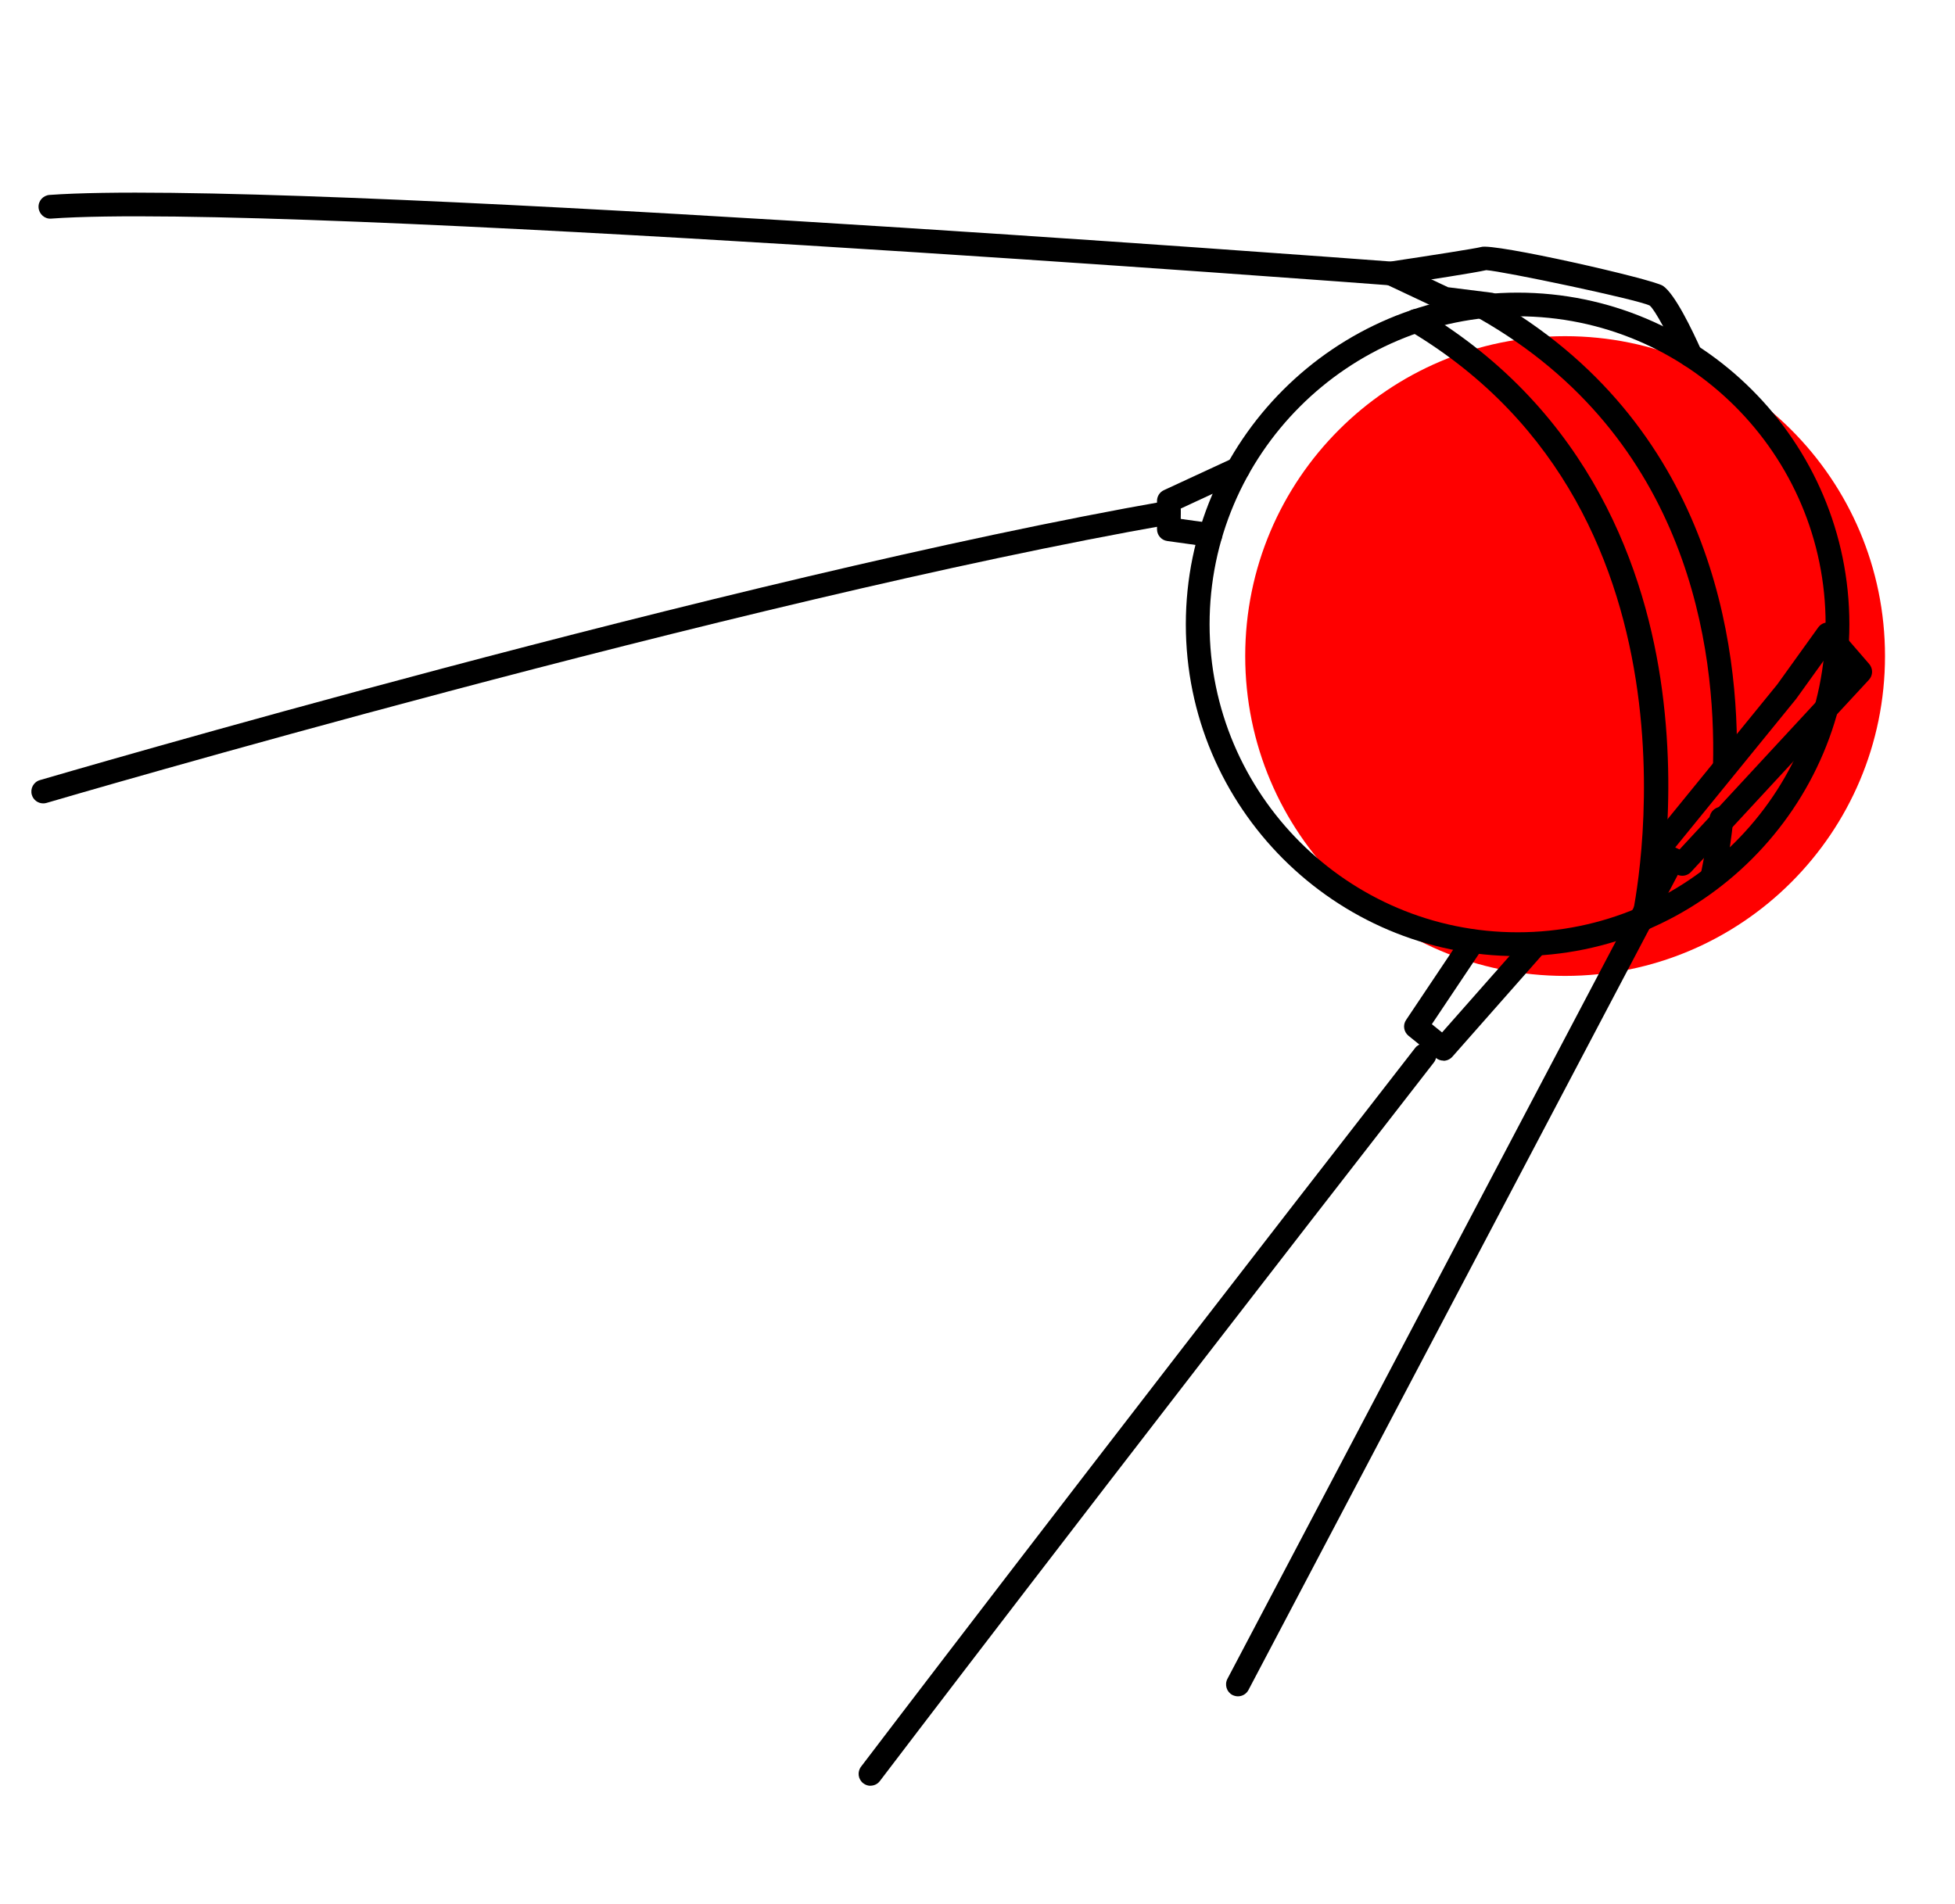
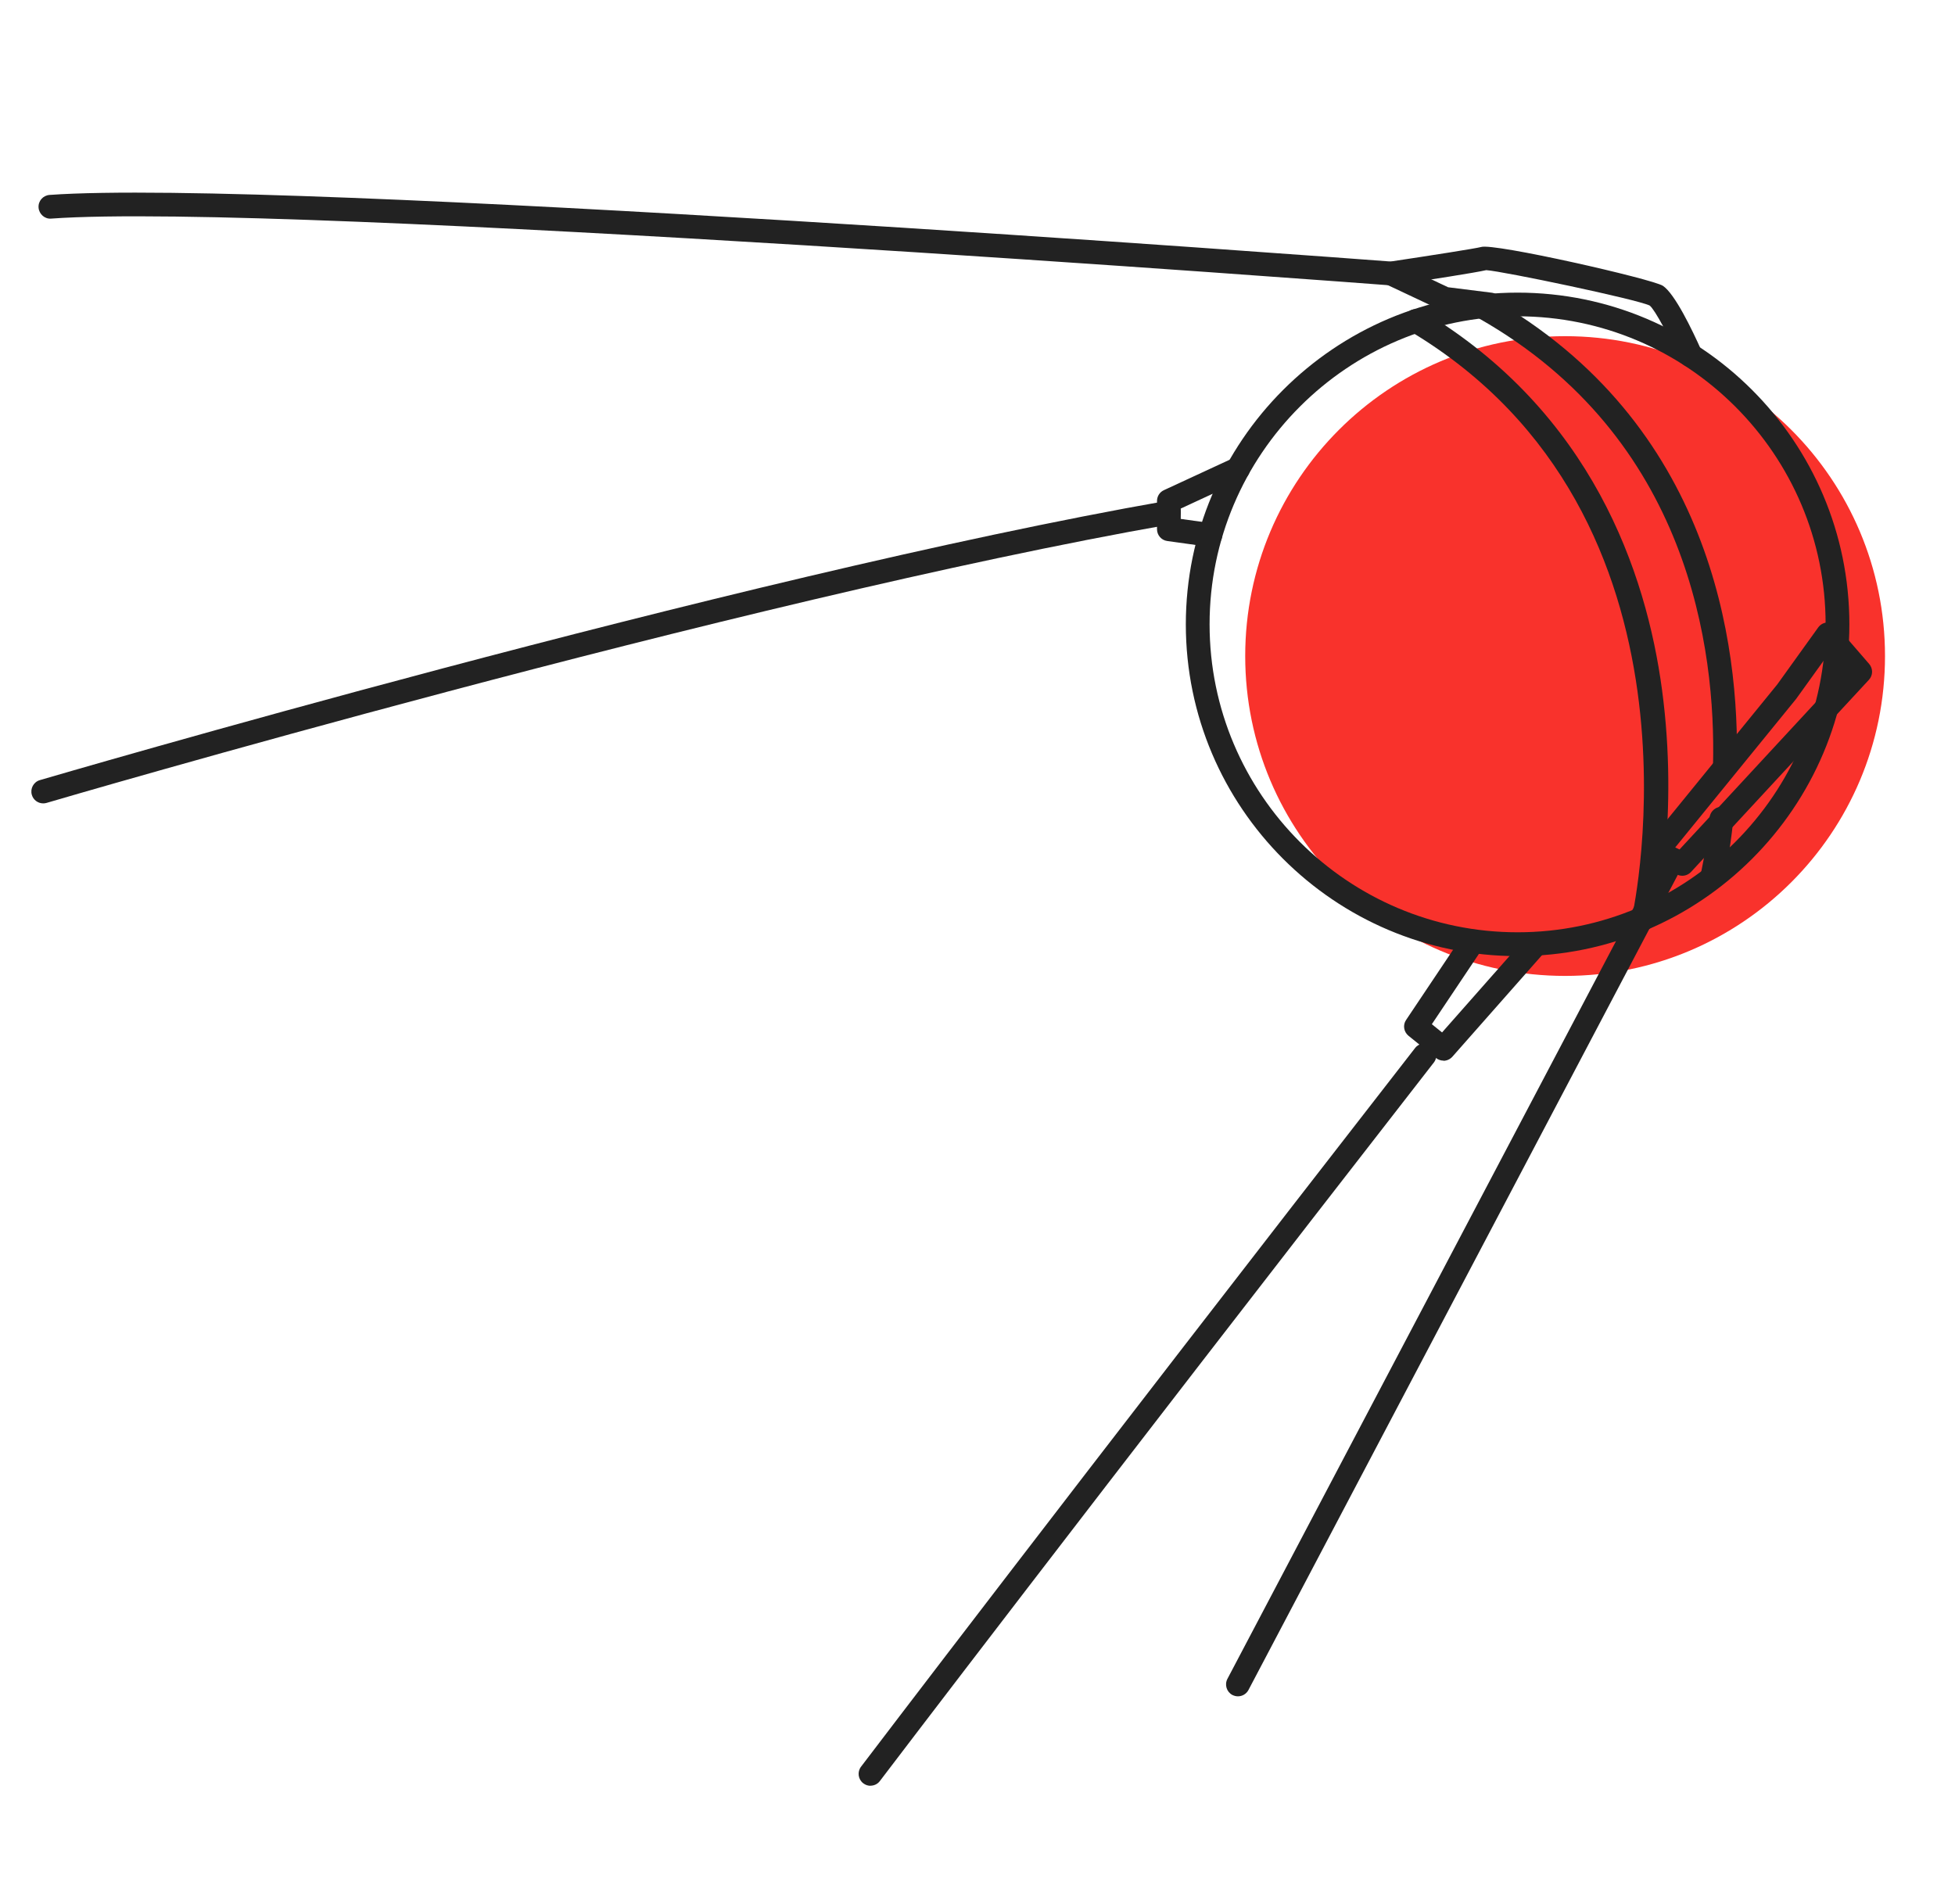
<svg xmlns="http://www.w3.org/2000/svg" id="Layer_1" data-name="Layer 1" viewBox="0 0 246.9 240.47">
  <defs>
    <style>
      .cls-1, .cls-2 {
        stroke-width: 0px;
      }

-       .cls-2 {
-         fill: red;
-       }
+         :root { fill:#222 }
+         .accent { fill: #f9322c; }
+ 
+         @media (prefers-color-scheme: dark) {
+         :root {  fill: #f9322c; }
+         .accent { fill:#dee2e6; }
+         }
    </style>
  </defs>
-   <circle class="cls-2" cx="197.66" cy="82.86" r="40.4" />
+   <circle class="accent" cx="197.66" cy="82.86" r="40.4" />
  <path class="cls-1" d="m191.66,120.76c-23.11,0-41.9-18.8-41.9-41.9s18.8-41.9,41.9-41.9,41.9,18.8,41.9,41.9-18.8,41.9-41.9,41.9Zm0-80.81c-21.45,0-38.9,17.45-38.9,38.9s17.45,38.9,38.9,38.9,38.9-17.45,38.9-38.9-17.45-38.9-38.9-38.9Z" />
  <path class="cls-1" d="m207.61,117.49c-.11,0-.22-.01-.34-.04-.81-.18-1.31-.99-1.13-1.8.11-.5,11.01-50.49-28.08-73.83-.71-.42-.94-1.35-.52-2.06.42-.71,1.35-.94,2.06-.52,21.45,12.81,28.32,33.11,30.3,47.89,2.14,15.93-.71,28.65-.83,29.19-.16.69-.78,1.17-1.46,1.17Z" />
  <path class="cls-1" d="m216.28,112.09c-.12,0-.23-.01-.35-.04-.81-.19-1.3-1-1.11-1.81,0-.03.64-2.7,1.09-7,.09-.82.84-1.41,1.65-1.34.82.09,1.42.82,1.34,1.65-.47,4.51-1.13,7.27-1.16,7.38-.17.69-.78,1.15-1.46,1.15Z" />
  <path class="cls-1" d="m217.84,98.21h-.04c-.83-.02-1.48-.71-1.46-1.54.37-14.61-2.99-41.38-29.57-56.46-.72-.41-.97-1.32-.56-2.04.41-.72,1.32-.97,2.04-.56,27.94,15.85,31.47,43.86,31.09,59.14-.02.82-.69,1.46-1.5,1.46Z" />
  <path class="cls-1" d="m213.5,46.37c-.57,0-1.12-.33-1.37-.89-1.29-2.9-3.12-6.36-3.79-6.89-1.59-.78-18.5-4.33-20.64-4.47-1.49.34-7.11,1.21-11.79,1.91-.11.02-.22.02-.34.01-1.39-.11-139.5-10.57-169.1-8.43-.8.08-1.54-.56-1.6-1.39-.06-.83.56-1.54,1.39-1.6,29.34-2.11,163.79,7.99,169.37,8.41,5.08-.76,10.75-1.65,11.41-1.83,1.52-.55,21.66,4.04,22.97,4.9,1.5.99,3.69,5.54,4.86,8.16.34.76,0,1.64-.76,1.98-.2.09-.41.13-.61.13Zm-25.48-12.33s-.1.03-.18.05c.05-.01.12-.03.18-.05Z" />
  <path class="cls-1" d="m188.21,39.96c-.06,0-.13,0-.19-.01l-5.75-.72c-.16-.02-.31-.06-.45-.13l-6.77-3.19c-.75-.35-1.07-1.25-.72-2,.35-.75,1.25-1.07,2-.72l6.55,3.09,5.51.69c.82.1,1.4.85,1.3,1.68-.1.76-.74,1.31-1.49,1.31Z" />
  <path class="cls-1" d="m152.86,69.07c-.07,0-.14,0-.21-.01l-5.24-.73c-.74-.1-1.29-.74-1.29-1.49v-3.57c0-.58.34-1.12.87-1.36l8.73-4.04c.75-.35,1.64-.02,1.99.73.35.75.02,1.64-.73,1.99l-7.86,3.64v1.31l3.95.55c.82.11,1.39.87,1.28,1.69-.1.75-.75,1.29-1.48,1.29Z" />
  <path class="cls-1" d="m182.3,133.96c-.33,0-.67-.11-.94-.33l-3.48-2.81c-.6-.49-.74-1.36-.3-2l6.95-10.38c.46-.69,1.39-.87,2.08-.41.69.46.87,1.39.41,2.08l-6.19,9.25,1.29,1.04,10.75-12.18c.55-.62,1.49-.68,2.12-.13.62.55.68,1.5.13,2.12l-11.7,13.26c-.3.33-.71.51-1.13.51Z" />
  <path class="cls-1" d="m212.46,110.61c-.22,0-.44-.05-.64-.14l-3.27-1.55c-.42-.2-.72-.58-.82-1.02-.1-.45,0-.92.3-1.28l16.42-20.17,5.18-7.21c.27-.37.69-.6,1.15-.62.46-.03.9.17,1.2.52l4.08,4.72c.5.58.49,1.44-.03,2l-22.47,24.27c-.29.31-.69.48-1.1.48Zm-.9-3.58l.55.26,20.81-22.48-1.96-2.27-4.12,5.73-15.27,18.76Z" />
  <path class="cls-1" d="m5.46,101.47c-.65,0-1.25-.42-1.44-1.08-.23-.79.22-1.63,1.02-1.86.87-.25,87.27-25.6,142.31-35.27.82-.15,1.59.4,1.74,1.22.14.82-.4,1.59-1.22,1.74C92.99,75.85,6.75,101.15,5.88,101.41c-.14.04-.28.06-.42.06Z" />
  <path class="cls-1" d="m109.94,225.55c-.32,0-.63-.1-.91-.31-.66-.5-.79-1.44-.29-2.1.26-.34,26.25-34.55,69.98-90.78.51-.65,1.45-.77,2.1-.26.65.51.77,1.45.26,2.1-43.72,56.21-69.7,90.41-69.96,90.75-.29.39-.74.59-1.2.59Z" />
  <path class="cls-1" d="m156.34,214.25c-.24,0-.47-.06-.7-.17-.73-.39-1.01-1.29-.63-2.03l54.59-103.65c.39-.73,1.29-1.01,2.03-.63.73.39,1.01,1.29.63,2.03l-54.59,103.65c-.27.51-.79.8-1.33.8Z" />
</svg>
